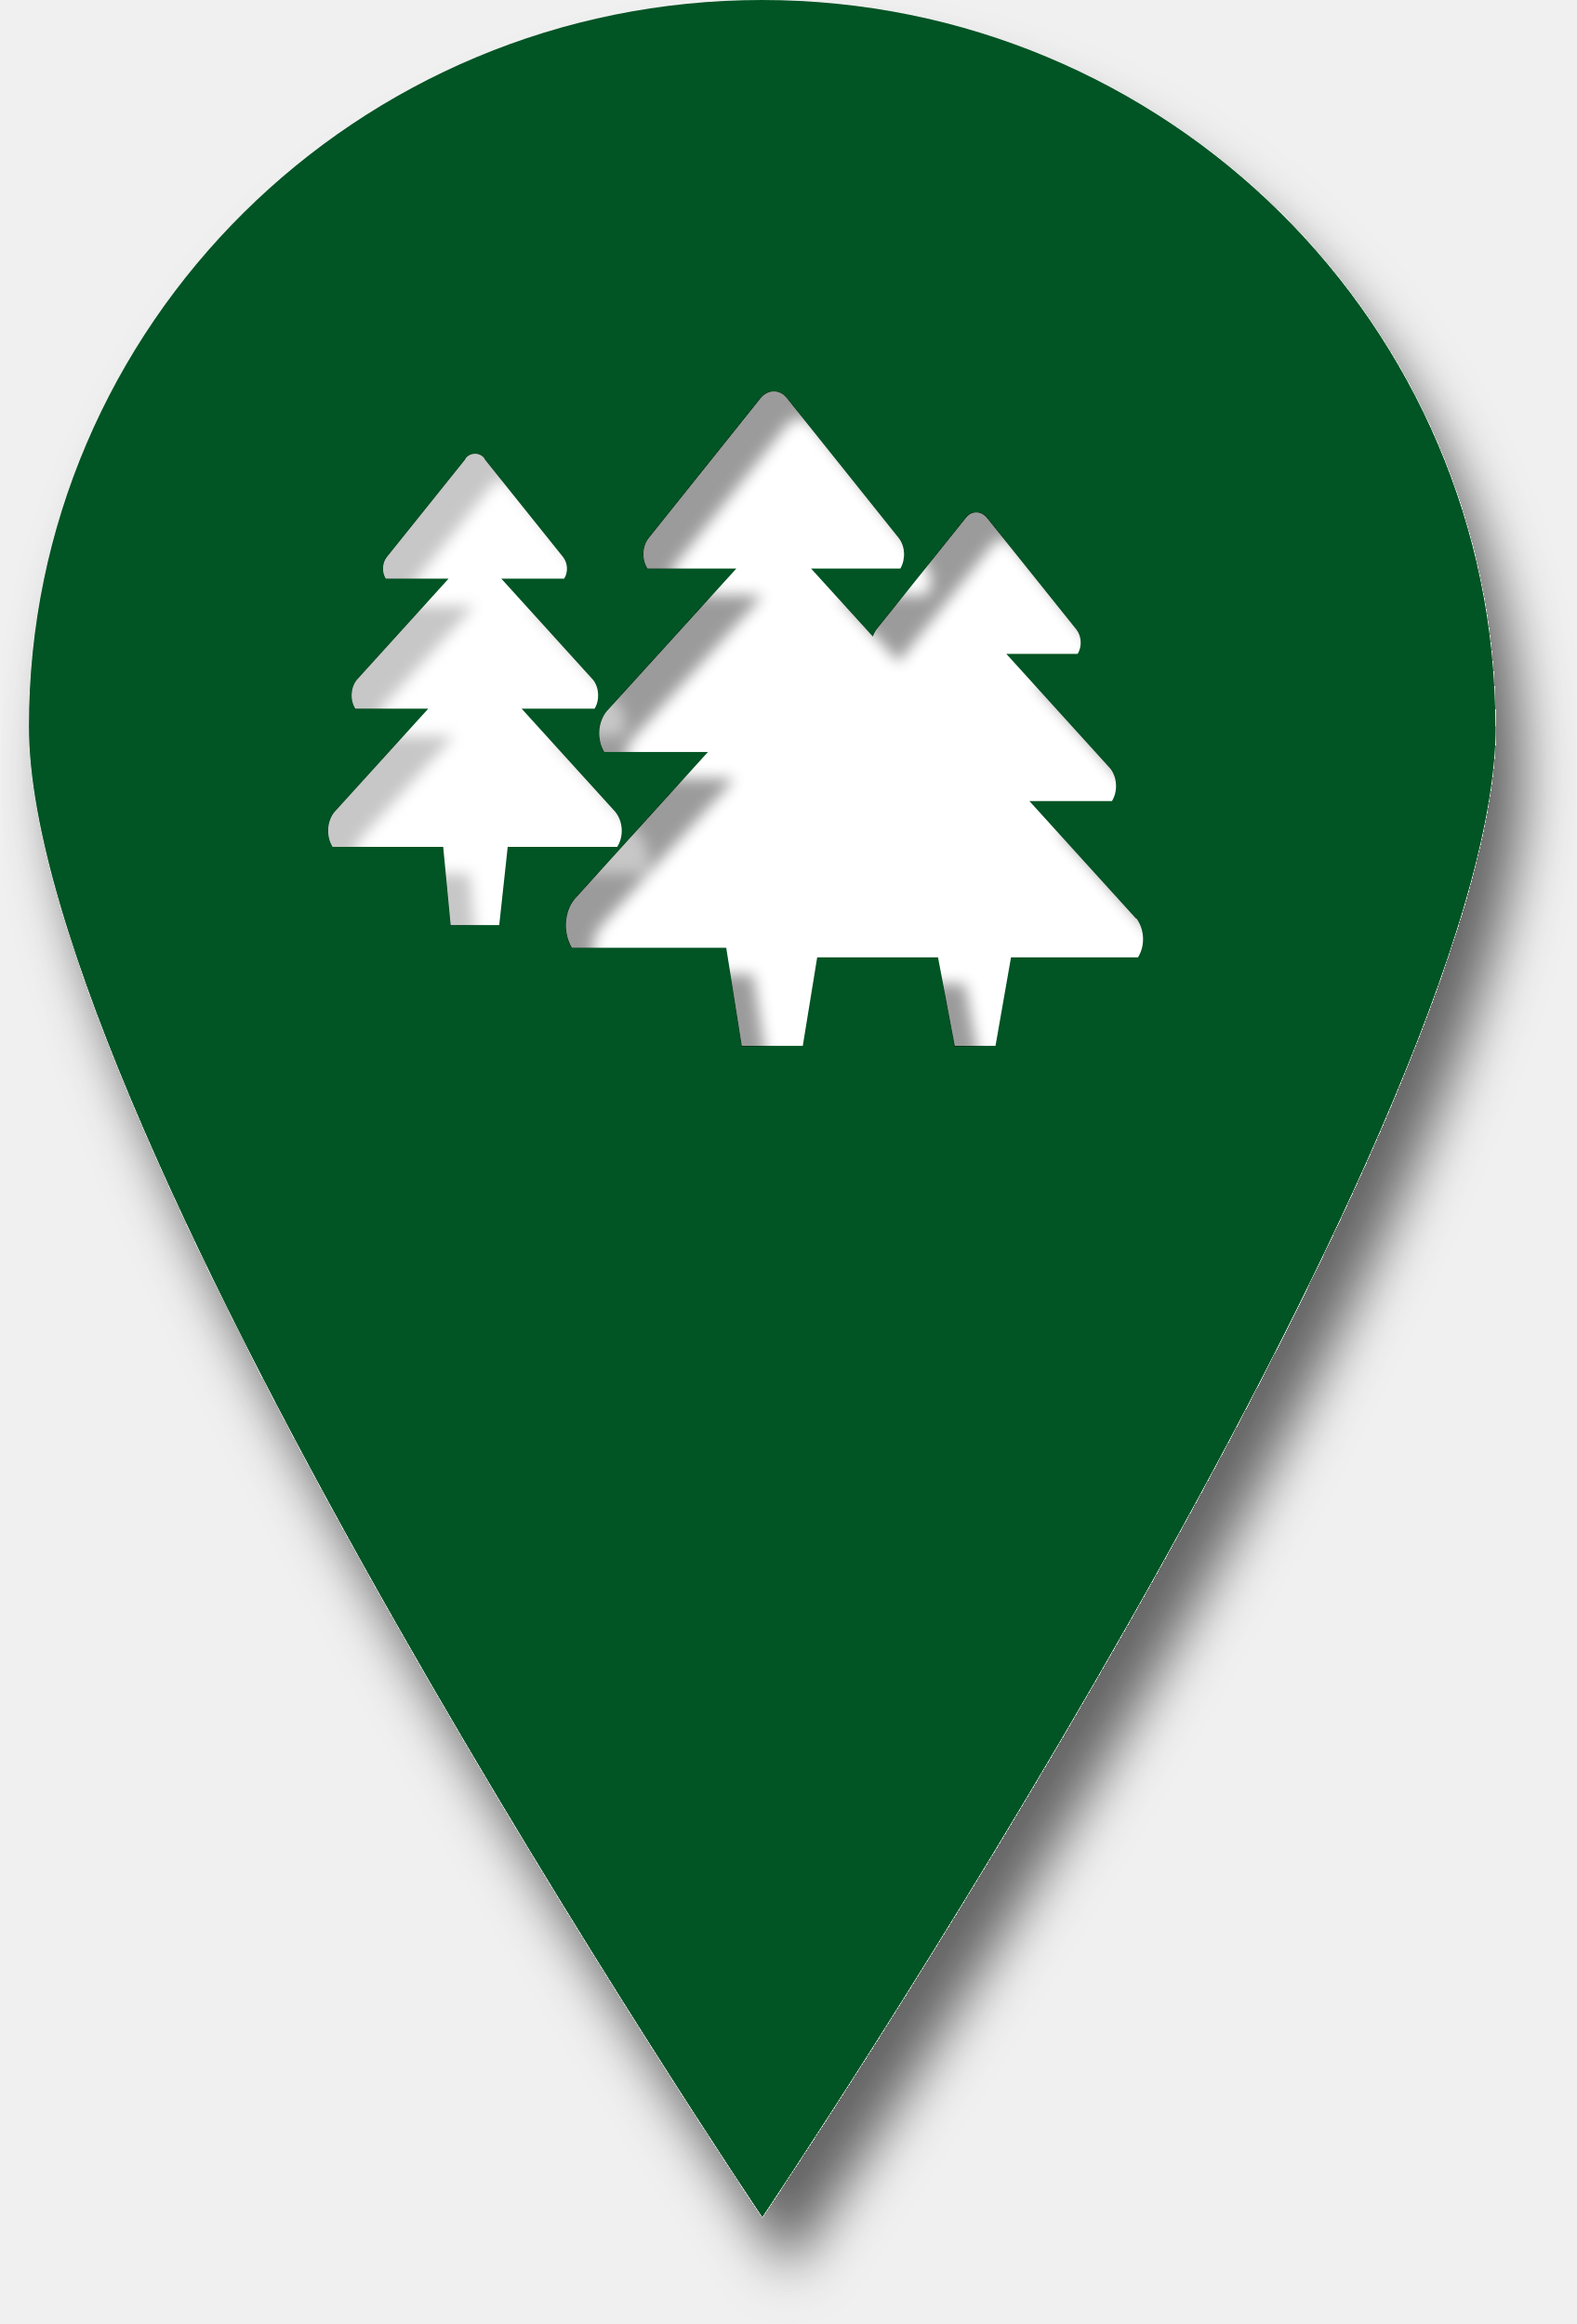
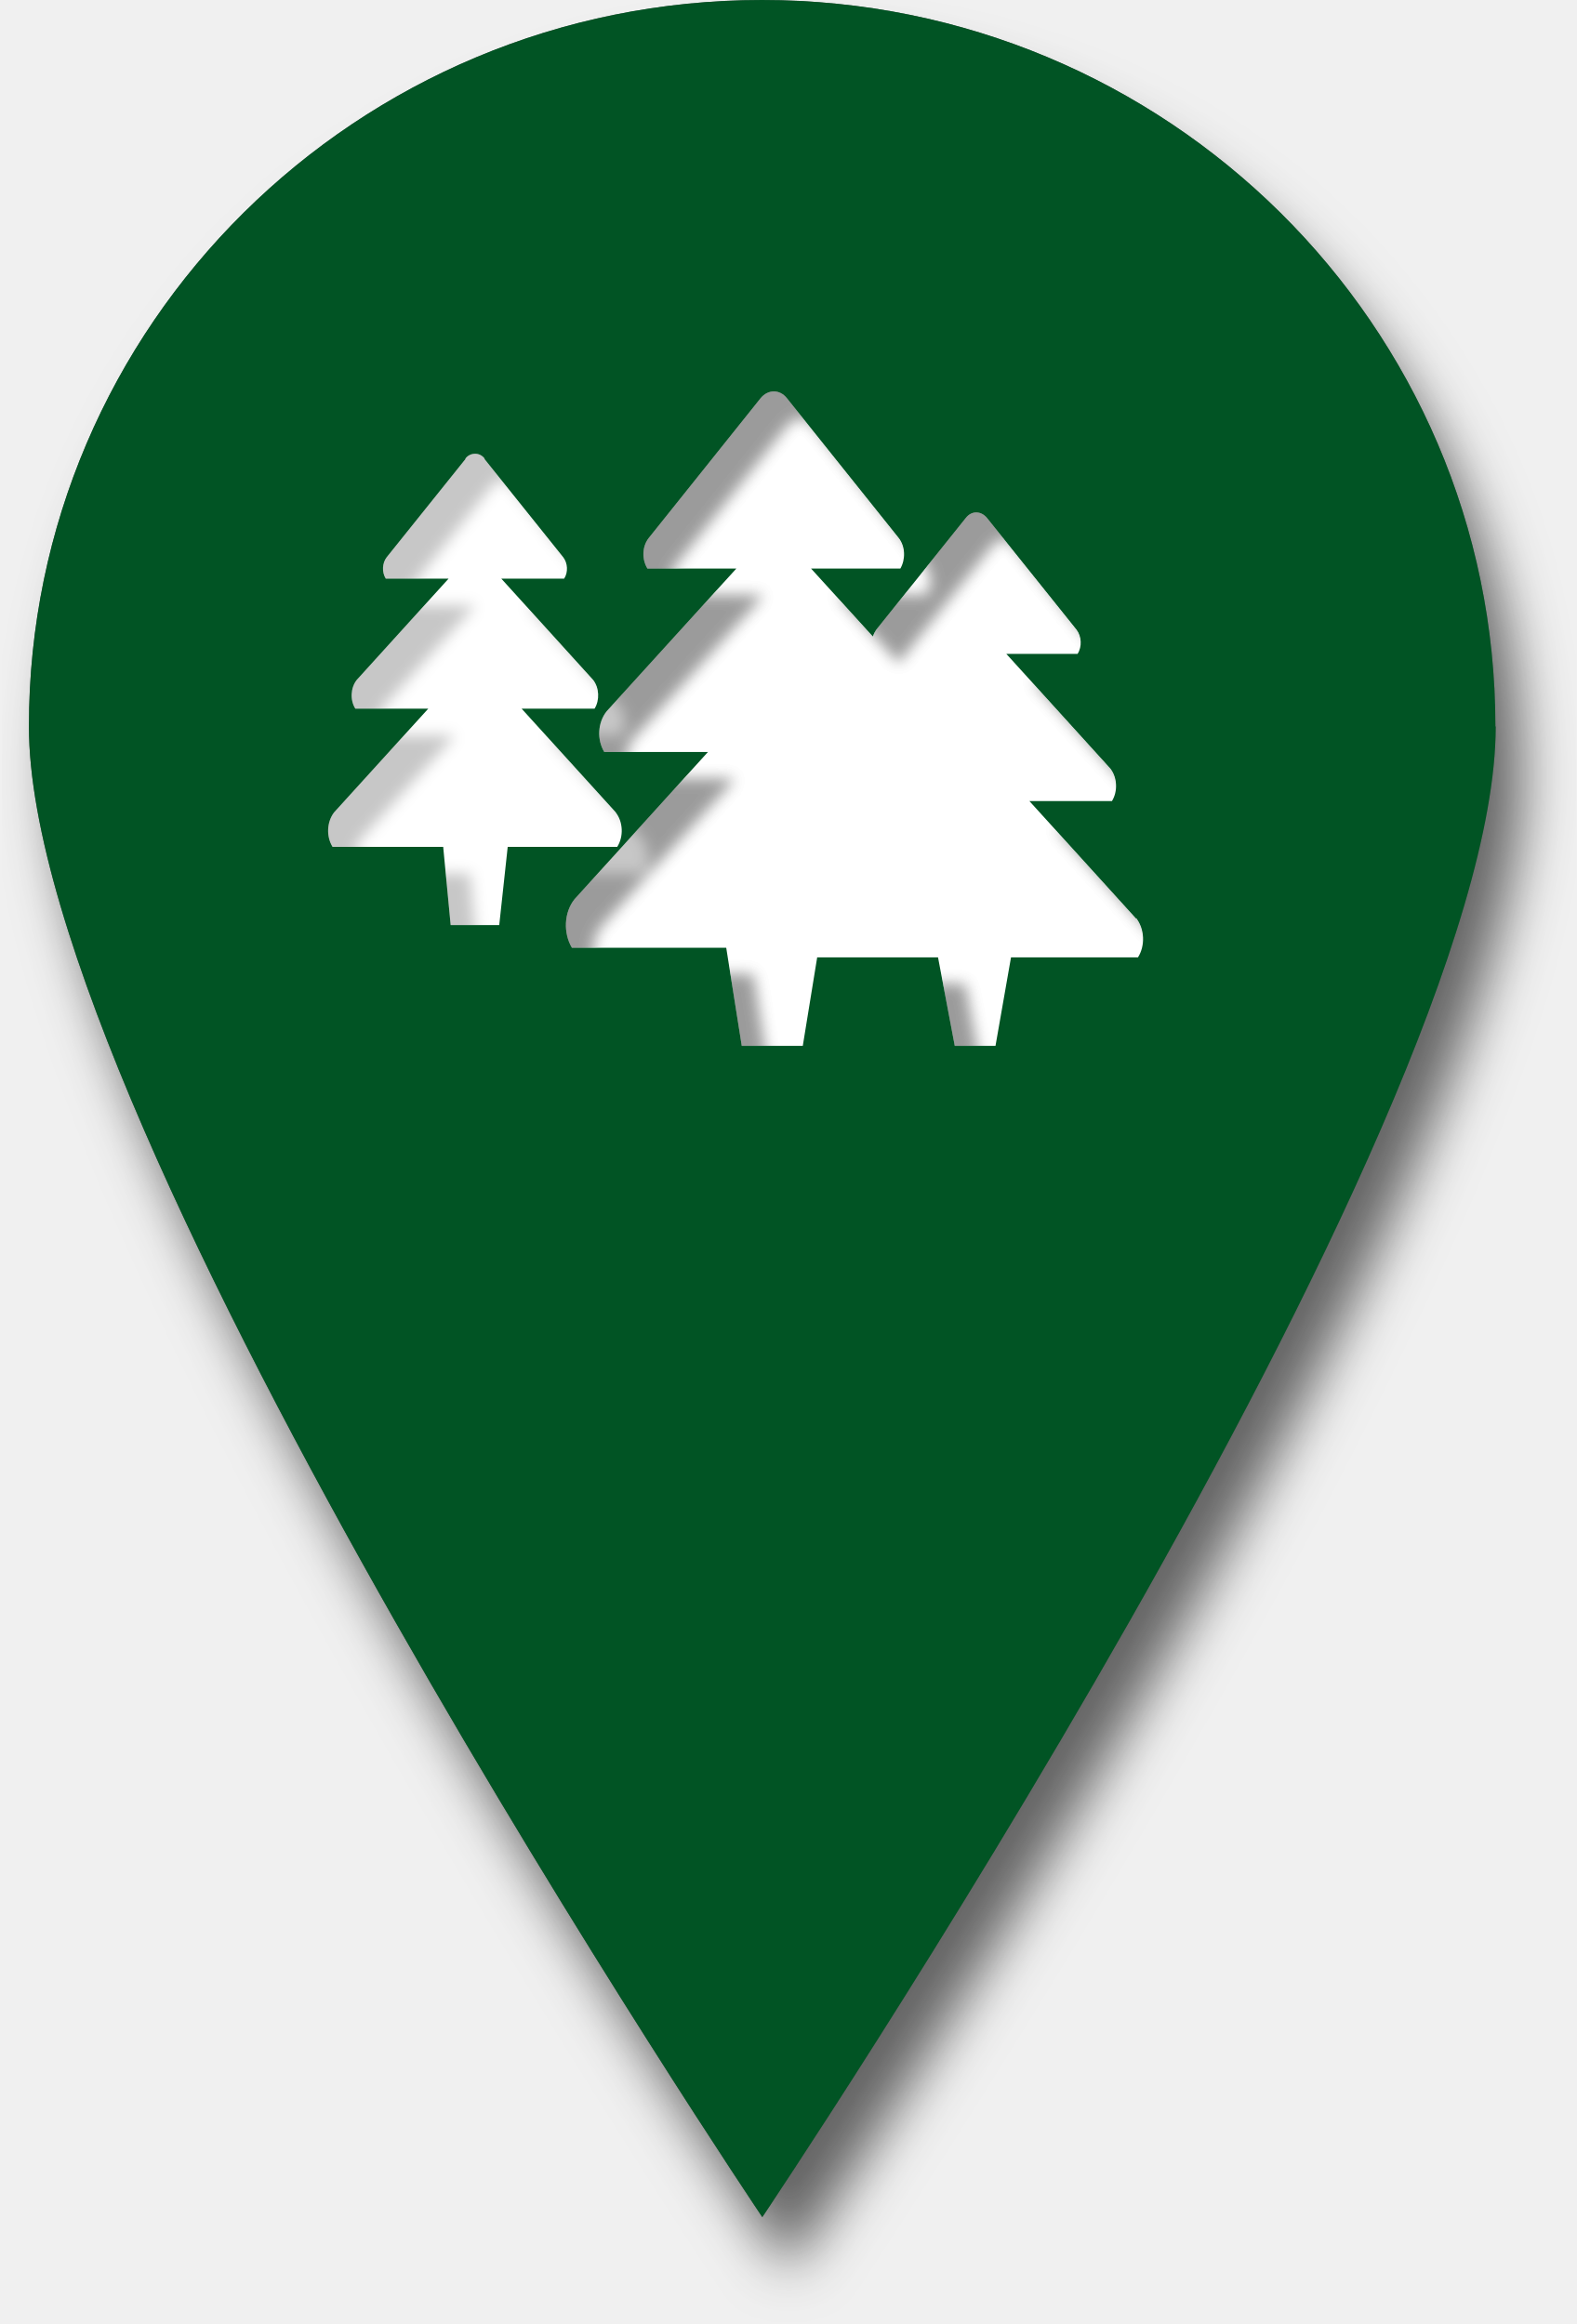
<svg xmlns="http://www.w3.org/2000/svg" width="118" height="174" viewBox="0 0 118 174" fill="none">
  <g filter="url(#filter0_d_514_125396)">
    <path d="M111.957 54.389C111.957 84.438 57.06 166 57.06 166C57.06 166 2.164 84.438 2.164 54.389C2.164 24.34 26.731 0 57.038 0C87.344 0 111.934 24.363 111.934 54.389H111.957Z" fill="#015424" />
    <g filter="url(#filter1_i_514_125396)">
      <g filter="url(#filter2_i_514_125396)">
        <path d="M85.035 68.773L77.052 59.977H83.232C83.683 59.251 83.63 58.203 83.11 57.541L75.325 48.956H80.658C81.009 48.414 80.956 47.633 80.581 47.146L73.873 38.772C73.422 38.23 72.719 38.23 72.299 38.772L65.591 47.146C65.492 47.293 65.393 47.477 65.339 47.66L60.709 42.568H67.394C67.792 41.879 67.769 40.914 67.272 40.28L58.891 29.801C58.364 29.14 57.493 29.14 56.943 29.801L48.561 40.28C48.057 40.914 48.034 41.879 48.462 42.568H55.117L45.406 53.258C44.726 54.104 44.68 55.4 45.23 56.3H52.993L43.007 67.321C42.205 68.314 42.159 69.876 42.808 70.961H54.36L55.522 78.305H60.09L61.168 71.678H70.213L71.466 78.305H74.515L75.676 71.678H85.181C85.731 70.805 85.677 69.573 85.058 68.755L85.035 68.773Z" fill="white" />
      </g>
      <path d="M46.094 60.823L39.042 53.056H44.505C44.902 52.422 44.856 51.484 44.398 50.905L37.522 43.322H42.228C42.541 42.844 42.495 42.155 42.159 41.723L36.269 34.37V34.324C36.07 34.075 35.81 33.965 35.55 33.974C35.291 33.974 35.031 34.084 34.84 34.324V34.37L28.942 41.723C28.613 42.145 28.567 42.835 28.873 43.322H33.579L26.703 50.905C26.237 51.493 26.191 52.422 26.596 53.056H32.059L25.007 60.823C24.457 61.54 24.411 62.633 24.892 63.406H33.174L33.732 69.26H37.369L38.003 63.406H46.201C46.69 62.633 46.644 61.54 46.086 60.823H46.094Z" fill="white" />
    </g>
  </g>
  <defs>
    <filter id="filter0_d_514_125396" x="0.164" y="0" width="117.793" height="174" filterUnits="userSpaceOnUse" color-interpolation-filters="sRGB">
      <feFlood flood-opacity="0" result="BackgroundImageFix" />
-       <feColorMatrix in="SourceAlpha" type="matrix" values="0 0 0 0 0 0 0 0 0 0 0 0 0 0 0 0 0 0 127 0" result="hardAlpha" />
+       <feColorMatrix in="SourceAlpha" result="hardAlpha" type="saturate" values="1" />
      <feOffset dx="2" dy="4" />
      <feGaussianBlur stdDeviation="2" />
-       <feComposite in2="hardAlpha" operator="out" />
+       <feComposite in2="hardAlpha" operator="over" />
      <feColorMatrix type="matrix" values="0 0 0 0 0.11 0 0 0 0 0.11 0 0 0 0 0.11 0 0 0 0.66 0" />
      <feBlend mode="normal" in2="BackgroundImageFix" result="effect1_dropShadow_514_125396" />
      <feBlend mode="normal" in="SourceGraphic" in2="effect1_dropShadow_514_125396" result="shape" />
    </filter>
    <filter id="filter1_i_514_125396" x="24.561" y="29.305" width="62" height="50" filterUnits="userSpaceOnUse" color-interpolation-filters="sRGB">
      <feFlood flood-opacity="0" result="BackgroundImageFix" />
      <feBlend mode="normal" in="SourceGraphic" in2="BackgroundImageFix" result="shape" />
-       <feColorMatrix in="SourceAlpha" type="matrix" values="0 0 0 0 0 0 0 0 0 0 0 0 0 0 0 0 0 0 127 0" result="hardAlpha" />
+       <feColorMatrix in="SourceAlpha" result="hardAlpha" type="saturate" values="1" />
      <feOffset dx="2" dy="2" />
      <feGaussianBlur stdDeviation="0.5" />
      <feComposite in2="hardAlpha" operator="arithmetic" k2="-1" k3="1" />
      <feColorMatrix type="matrix" values="0 0 0 0 0 0 0 0 0 0 0 0 0 0 0 0 0 0 0.22 0" />
      <feBlend mode="normal" in2="shape" result="effect1_innerShadow_514_125396" />
    </filter>
    <filter id="filter2_i_514_125396" x="42.359" y="29.305" width="44.201" height="50" filterUnits="userSpaceOnUse" color-interpolation-filters="sRGB">
      <feFlood flood-opacity="0" result="BackgroundImageFix" />
      <feBlend mode="normal" in="SourceGraphic" in2="BackgroundImageFix" result="shape" />
-       <feColorMatrix in="SourceAlpha" type="matrix" values="0 0 0 0 0 0 0 0 0 0 0 0 0 0 0 0 0 0 127 0" result="hardAlpha" />
+       <feColorMatrix in="SourceAlpha" result="hardAlpha" type="saturate" values="1" />
      <feOffset dx="2" dy="2" />
      <feGaussianBlur stdDeviation="0.5" />
      <feComposite in2="hardAlpha" operator="arithmetic" k2="-1" k3="1" />
      <feColorMatrix type="matrix" values="0 0 0 0 0 0 0 0 0 0 0 0 0 0 0 0 0 0 0.22 0" />
      <feBlend mode="normal" in2="shape" result="effect1_innerShadow_514_125396" />
    </filter>
  </defs>
</svg>
